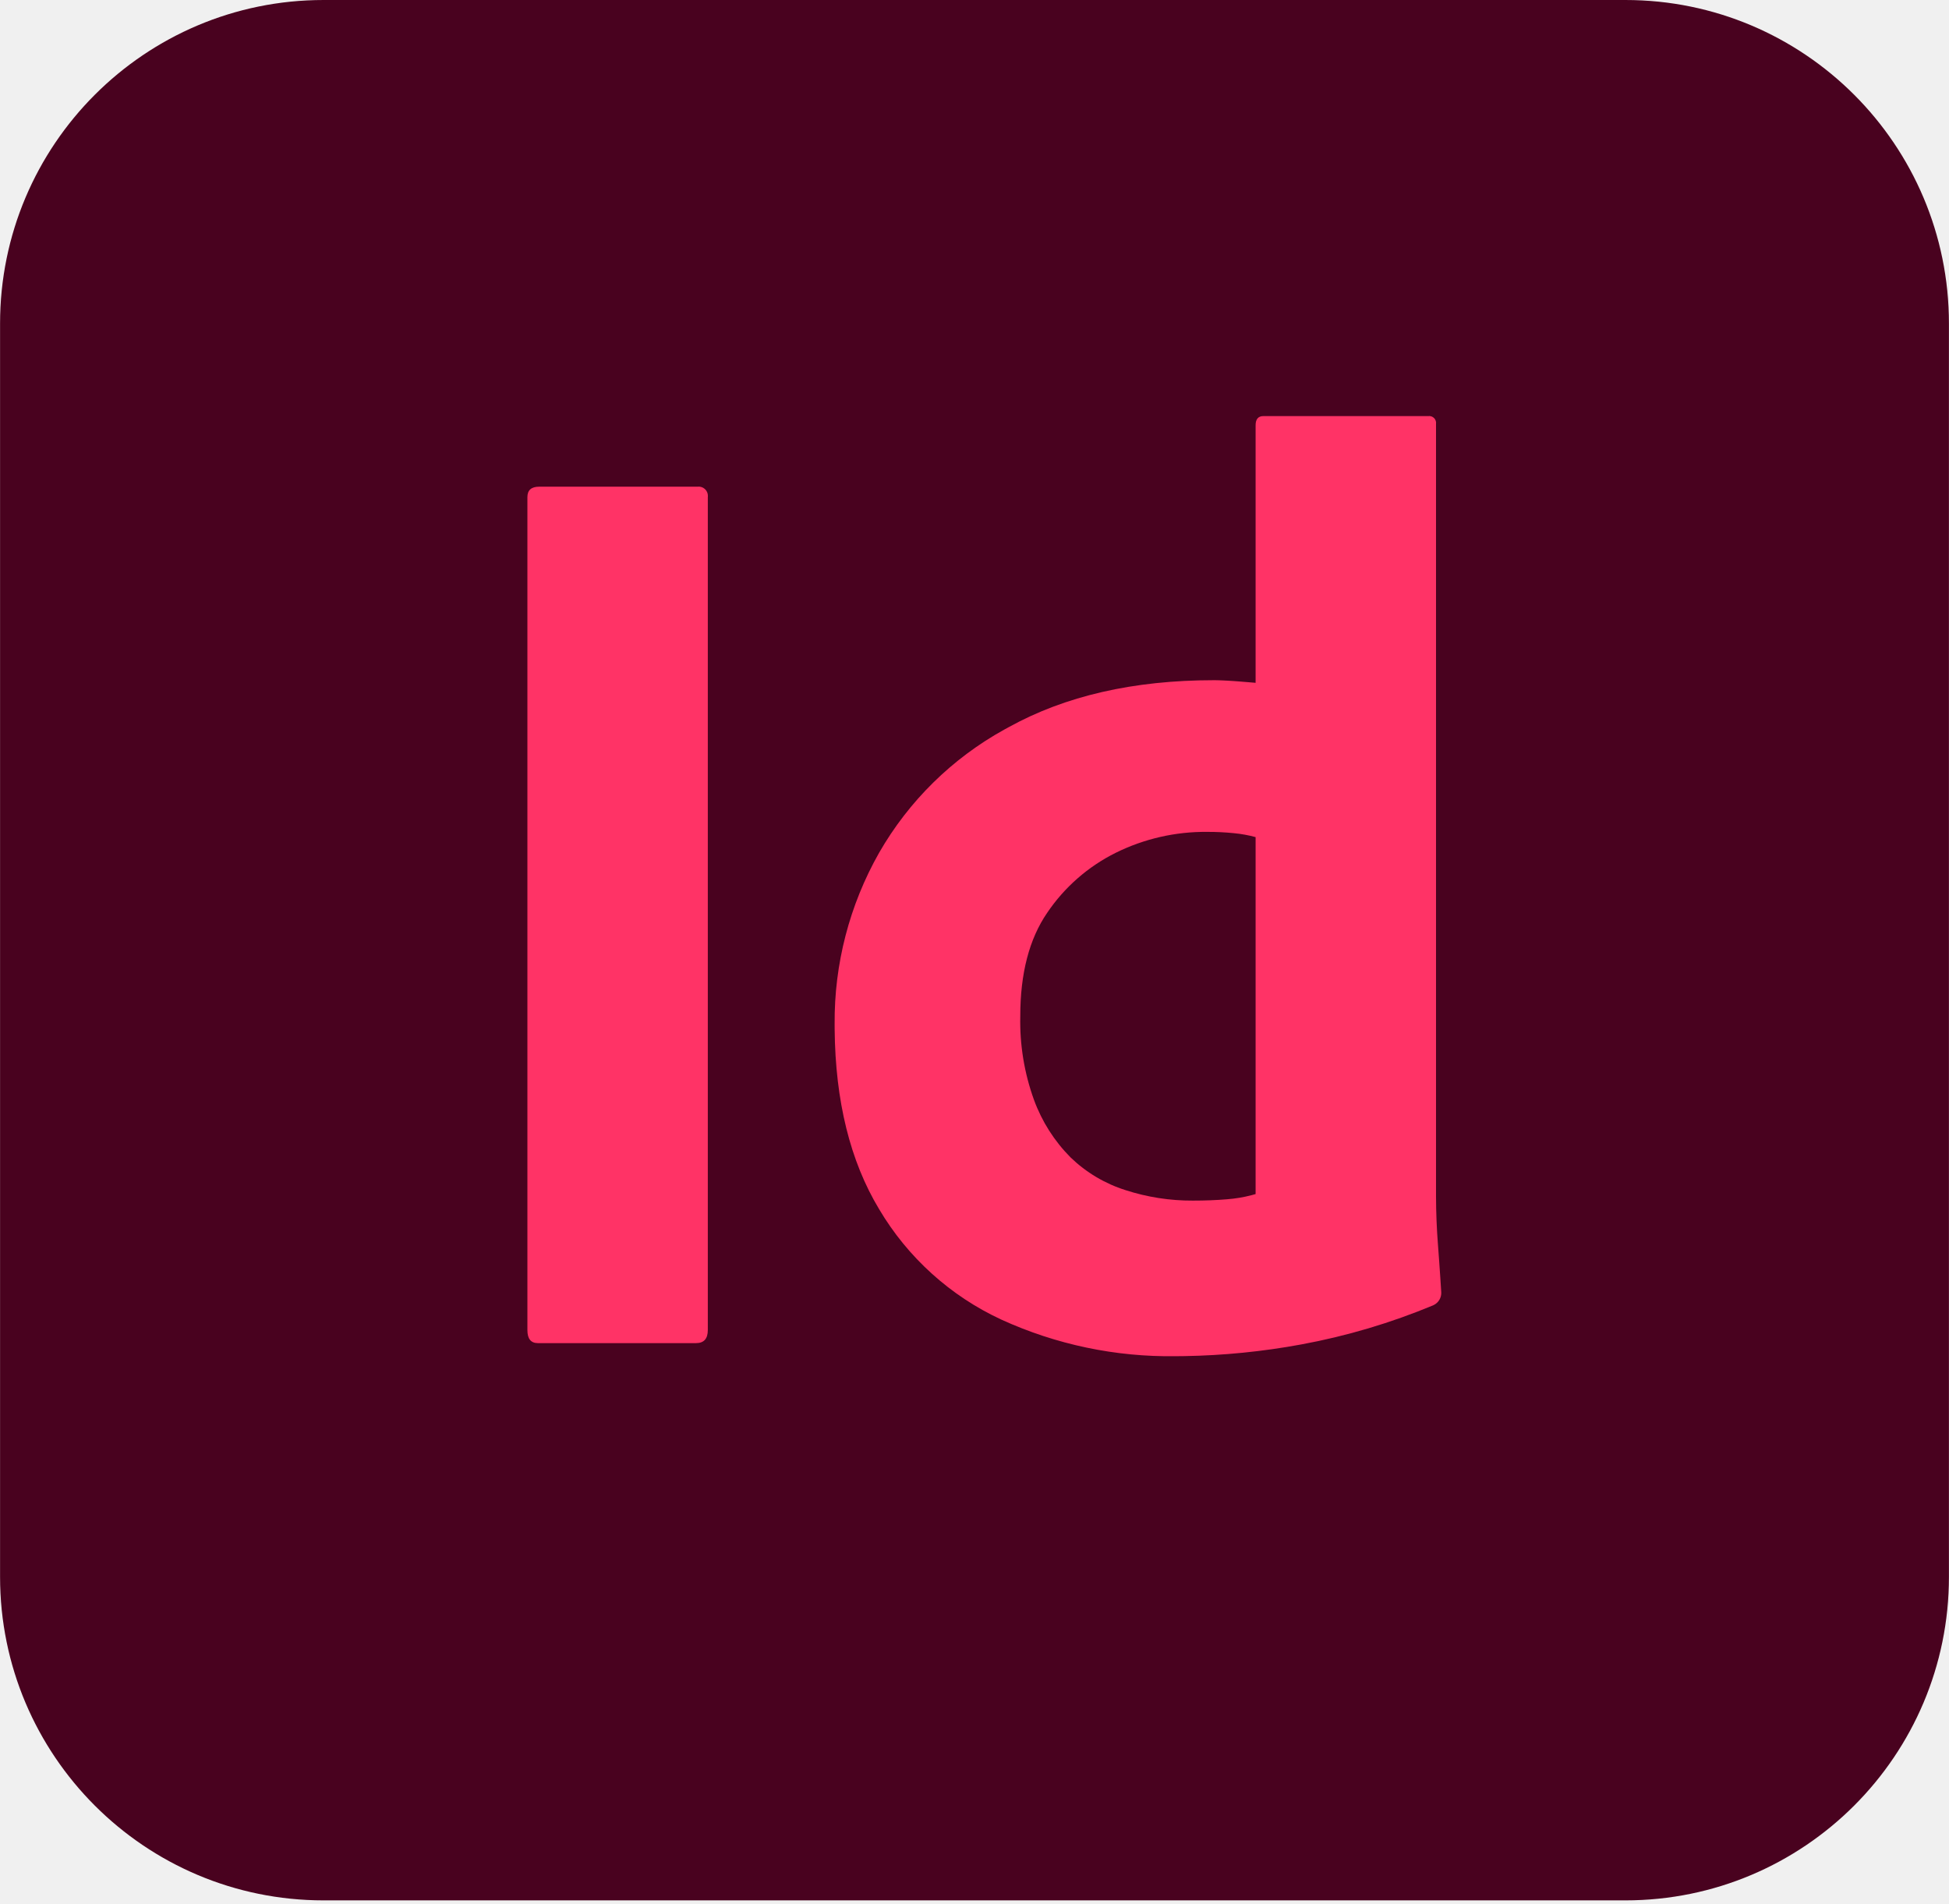
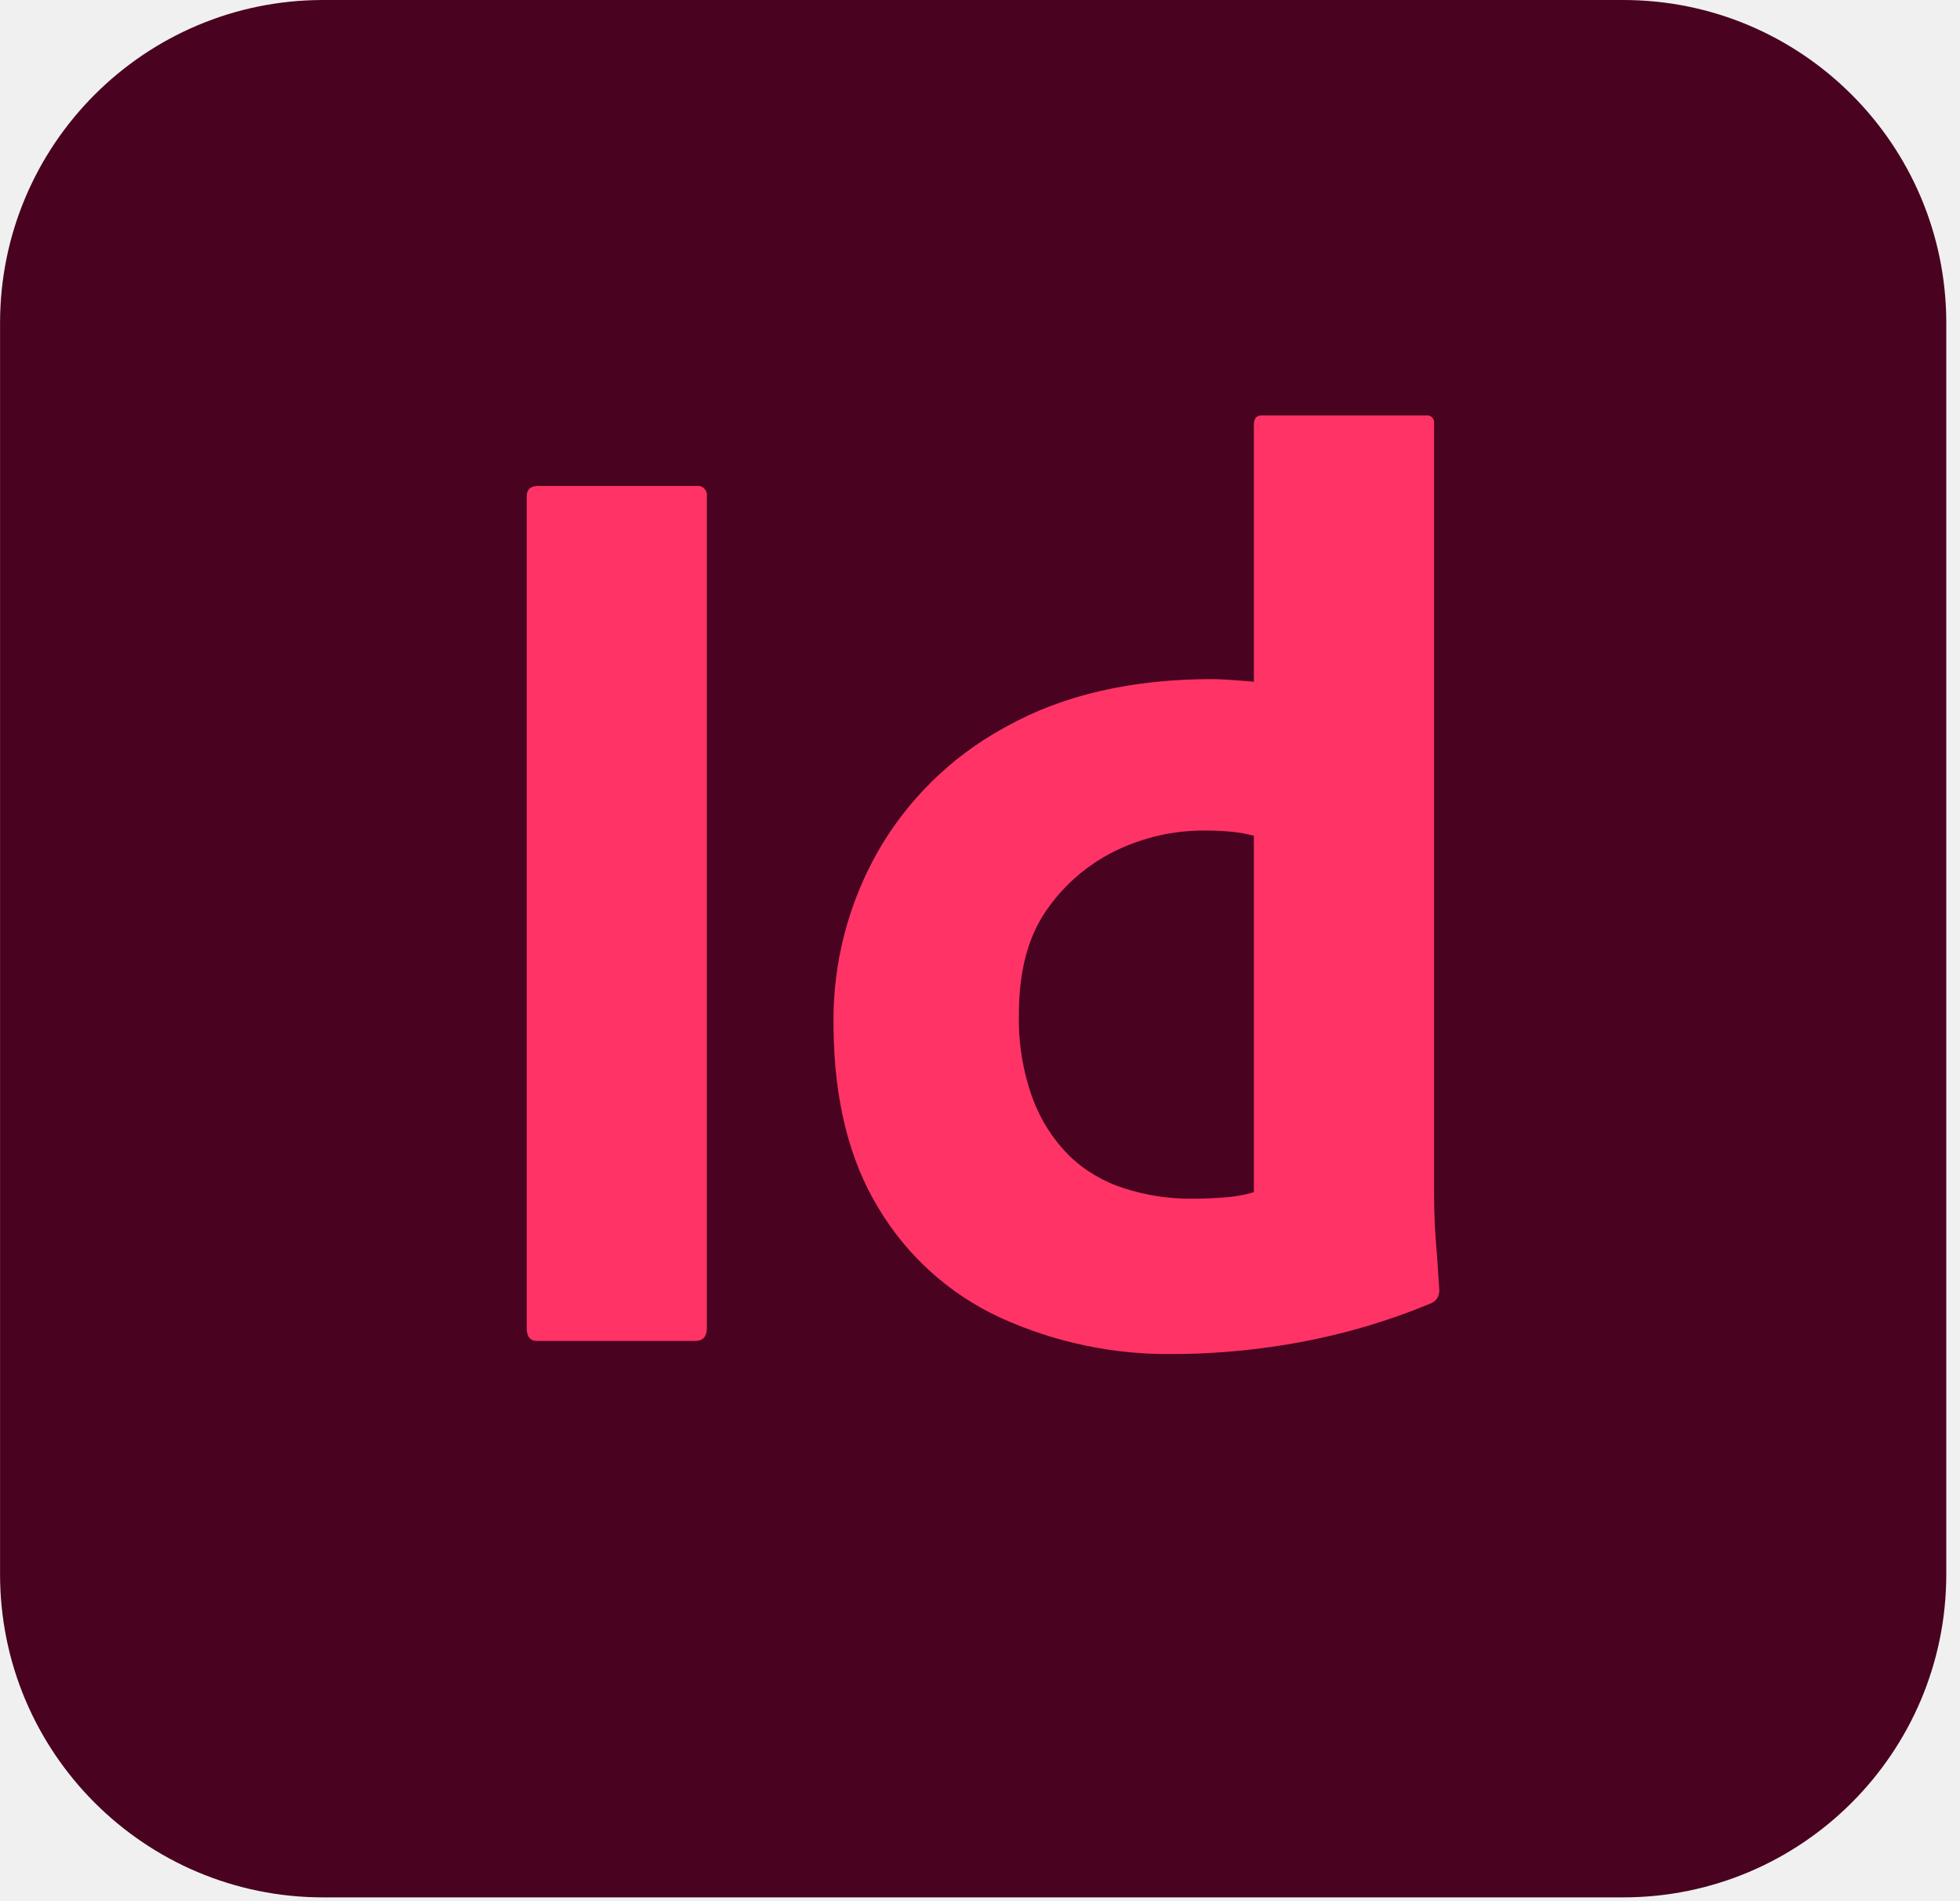
- <svg width="32.77" height="32" viewBox="0 0 256 250">
-   <rect width="256" height="249.6" fill="#49021F" rx="42.5" />
-   <path fill="#F36" d="M92.969 65.297v109.394c0 1.146-.515 1.718-1.546 1.718h-20.78c-.917 0-1.375-.573-1.373-1.718V65.297c0-.915.515-1.373 1.545-1.374h20.78a1.215 1.215 0 0 1 1.385 1.233l-.011.141Zm62.586 112.818l-1.106.011a53.208 53.208 0 0 1-22.926-4.808a36.45 36.45 0 0 1-16.057-14.512c-3.799-6.309-5.744-14.173-5.836-23.59l-.003-.71a44.844 44.844 0 0 1 5.84-22.497a42.866 42.866 0 0 1 16.443-16.183l.558-.304c7.44-4.121 16.428-6.182 26.962-6.182l.222.001l.493.011l.558.022l.623.032l.687.043l.751.055l1.697.139l.464.04v-33.83c0-.8.344-1.203 1.03-1.203h21.639a.91.91 0 0 1 1.03 1.03v101.495a85.4 85.4 0 0 0 .258 6.354l.162 2.214l.143 2.061l.124 1.907a1.775 1.775 0 0 1-1.03 1.718a85.184 85.184 0 0 1-17.345 5.151a93.12 93.12 0 0 1-15.38 1.535Zm9.37-21.284v-46.883a17.035 17.035 0 0 0-2.833-.515a34.25 34.25 0 0 0-3.521-.172c-4.168-.041-8.286.9-12.021 2.748a23.472 23.472 0 0 0-9.016 7.9c-2.348 3.434-3.522 7.957-3.521 13.567a30.284 30.284 0 0 0 1.803 10.99a20.894 20.894 0 0 0 4.809 7.557a18.311 18.311 0 0 0 7.213 4.293a28.277 28.277 0 0 0 8.844 1.375c1.602 0 3.09-.058 4.465-.173a18.38 18.38 0 0 0 3.248-.54l.53-.147Z" />
+ <svg xmlns="http://www.w3.org/2000/svg" width="33" height="32" viewBox="0 0 33 32" fill="none">
+   <g clip-path="url(#clip0_3_23)">
+     <path d="M27.329 0H5.441C2.437 0 0.001 2.436 0.001 5.44V26.509C0.001 29.513 2.437 31.949 5.441 31.949H27.329C30.333 31.949 32.769 29.513 32.769 26.509V5.44C32.769 2.436 30.333 0 27.329 0Z" fill="#49021F" />
+     <path d="M11.901 8.358V22.36C11.901 22.507 11.835 22.58 11.703 22.58H9.043C8.926 22.58 8.867 22.507 8.868 22.36V8.358C8.868 8.241 8.933 8.182 9.065 8.182H11.725C11.748 8.179 11.77 8.181 11.792 8.187C11.814 8.194 11.834 8.205 11.85 8.22C11.867 8.235 11.881 8.254 11.89 8.274C11.899 8.295 11.903 8.317 11.902 8.34L11.901 8.358ZM19.912 22.799L19.77 22.8C18.759 22.816 17.756 22.605 16.836 22.185C15.979 21.788 15.262 21.14 14.781 20.327C14.294 19.52 14.045 18.513 14.034 17.308L14.033 17.217C14.025 16.208 14.283 15.215 14.781 14.337C15.28 13.467 16.008 12.751 16.886 12.266L16.957 12.227C17.909 11.699 19.06 11.435 20.408 11.435L20.436 11.436L20.5 11.437L20.571 11.44L20.651 11.444L20.739 11.45L20.835 11.457L21.052 11.474L21.111 11.479V7.149C21.111 7.047 21.155 6.995 21.243 6.995H24.013C24.031 6.993 24.049 6.994 24.066 7C24.084 7.006 24.099 7.015 24.112 7.028C24.125 7.041 24.134 7.057 24.14 7.074C24.146 7.091 24.147 7.109 24.145 7.127V20.118C24.146 20.39 24.157 20.661 24.178 20.932L24.199 21.215L24.217 21.479L24.233 21.723C24.235 21.769 24.224 21.814 24.201 21.853C24.177 21.893 24.142 21.924 24.101 21.943C23.386 22.241 22.642 22.462 21.881 22.602C21.231 22.722 20.573 22.788 19.912 22.799H19.912ZM21.111 20.074V14.073C20.993 14.041 20.871 14.019 20.749 14.007C20.599 13.992 20.449 13.985 20.298 13.985C19.765 13.98 19.238 14.101 18.759 14.337C18.294 14.569 17.896 14.917 17.605 15.348C17.305 15.788 17.154 16.367 17.155 17.085C17.144 17.564 17.222 18.041 17.385 18.492C17.518 18.855 17.728 19.185 18.001 19.459C18.262 19.711 18.578 19.899 18.924 20.008C19.29 20.127 19.672 20.186 20.056 20.184C20.261 20.184 20.452 20.177 20.628 20.162C20.768 20.152 20.907 20.129 21.044 20.093L21.111 20.074V20.074Z" fill="#FF3366" />
+   </g>
+   <defs>
+     <clipPath id="clip0_3_23">
+       <rect width="32.77" height="32" fill="white" />
+     </clipPath>
+   </defs>
</svg>
